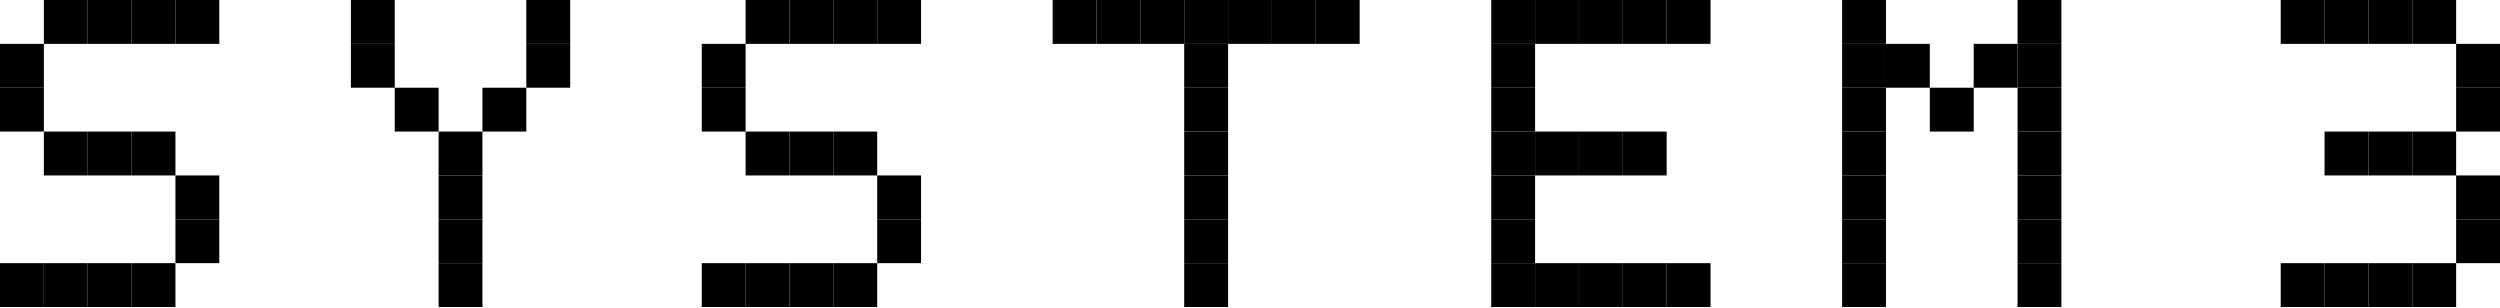
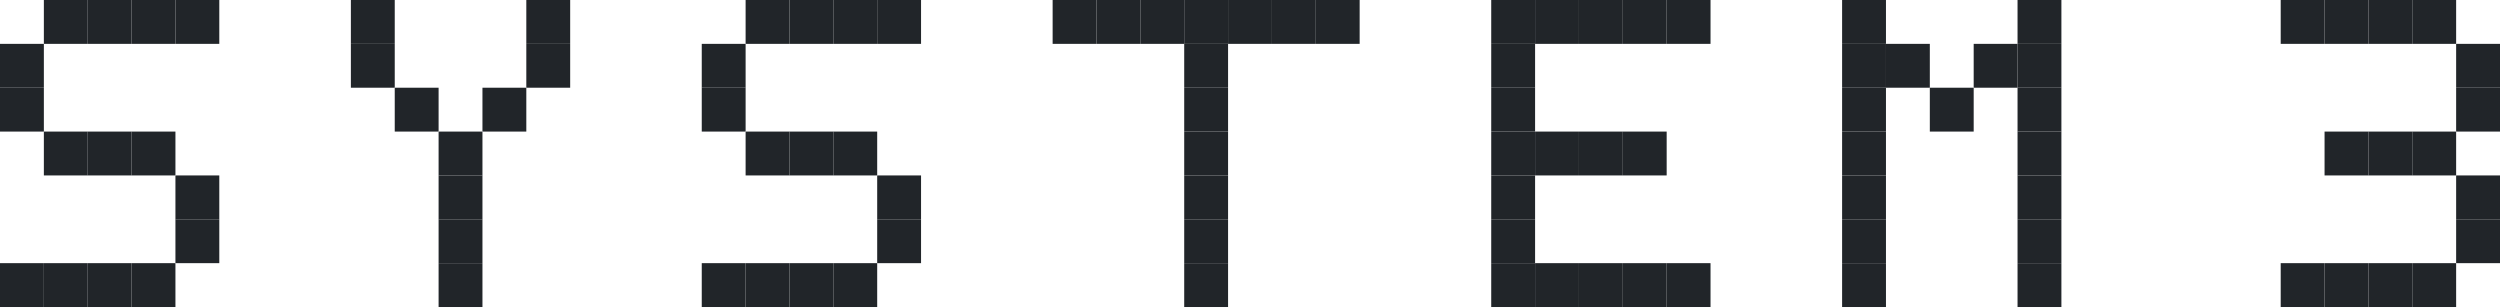
<svg xmlns="http://www.w3.org/2000/svg" viewBox="0 0 57 7">
-   <rect x="1" y="0" width="1" height="1" />
-   <rect x="2" y="0" width="1" height="1" />
-   <rect x="3" y="0" width="1" height="1" />
-   <rect x="4" y="0" width="1" height="1" />
-   <rect x="8" y="0" width="1" height="1" />
-   <rect x="12" y="0" width="1" height="1" />
-   <rect x="17" y="0" width="1" height="1" />
-   <rect x="18" y="0" width="1" height="1" />
-   <rect x="19" y="0" width="1" height="1" />
-   <rect x="20" y="0" width="1" height="1" />
-   <rect x="24" y="0" width="1" height="1" />
-   <rect x="25" y="0" width="1" height="1" />
-   <rect x="26" y="0" width="1" height="1" />
-   <rect x="27" y="0" width="1" height="1" />
-   <rect x="28" y="0" width="1" height="1" />
-   <rect x="29" y="0" width="1" height="1" />
-   <rect x="30" y="0" width="1" height="1" />
-   <rect x="34" y="0" width="1" height="1" />
-   <rect x="35" y="0" width="1" height="1" />
-   <rect x="36" y="0" width="1" height="1" />
-   <rect x="37" y="0" width="1" height="1" />
-   <rect x="38" y="0" width="1" height="1" />
-   <rect x="42" y="0" width="1" height="1" />
-   <rect x="46" y="0" width="1" height="1" />
-   <rect x="52" y="0" width="1" height="1" />
-   <rect x="53" y="0" width="1" height="1" />
-   <rect x="54" y="0" width="1" height="1" />
-   <rect x="55" y="0" width="1" height="1" />
-   <rect x="0" y="1" width="1" height="1" />
-   <rect x="8" y="1" width="1" height="1" />
-   <rect x="12" y="1" width="1" height="1" />
-   <rect x="16" y="1" width="1" height="1" />
-   <rect x="27" y="1" width="1" height="1" />
-   <rect x="34" y="1" width="1" height="1" />
-   <rect x="42" y="1" width="1" height="1" />
-   <rect x="43" y="1" width="1" height="1" />
-   <rect x="45" y="1" width="1" height="1" />
-   <rect x="46" y="1" width="1" height="1" />
-   <rect x="56" y="1" width="1" height="1" />
-   <rect x="0" y="2" width="1" height="1" />
-   <rect x="9" y="2" width="1" height="1" />
-   <rect x="11" y="2" width="1" height="1" />
-   <rect x="16" y="2" width="1" height="1" />
-   <rect x="27" y="2" width="1" height="1" />
-   <rect x="34" y="2" width="1" height="1" />
-   <rect x="42" y="2" width="1" height="1" />
-   <rect x="44" y="2" width="1" height="1" />
-   <rect x="46" y="2" width="1" height="1" />
-   <rect x="56" y="2" width="1" height="1" />
-   <rect x="1" y="3" width="1" height="1" />
-   <rect x="2" y="3" width="1" height="1" />
-   <rect x="3" y="3" width="1" height="1" />
-   <rect x="10" y="3" width="1" height="1" />
-   <rect x="17" y="3" width="1" height="1" />
-   <rect x="18" y="3" width="1" height="1" />
-   <rect x="19" y="3" width="1" height="1" />
-   <rect x="27" y="3" width="1" height="1" />
-   <rect x="34" y="3" width="1" height="1" />
-   <rect x="35" y="3" width="1" height="1" />
-   <rect x="36" y="3" width="1" height="1" />
-   <rect x="37" y="3" width="1" height="1" />
-   <rect x="42" y="3" width="1" height="1" />
-   <rect x="46" y="3" width="1" height="1" />
-   <rect x="53" y="3" width="1" height="1" />
-   <rect x="54" y="3" width="1" height="1" />
-   <rect x="55" y="3" width="1" height="1" />
-   <rect x="4" y="4" width="1" height="1" />
-   <rect x="10" y="4" width="1" height="1" />
-   <rect x="20" y="4" width="1" height="1" />
-   <rect x="27" y="4" width="1" height="1" />
-   <rect x="34" y="4" width="1" height="1" />
-   <rect x="42" y="4" width="1" height="1" />
-   <rect x="46" y="4" width="1" height="1" />
-   <rect x="56" y="4" width="1" height="1" />
-   <rect x="4" y="5" width="1" height="1" />
-   <rect x="10" y="5" width="1" height="1" />
-   <rect x="20" y="5" width="1" height="1" />
-   <rect x="27" y="5" width="1" height="1" />
-   <rect x="34" y="5" width="1" height="1" />
-   <rect x="42" y="5" width="1" height="1" />
-   <rect x="46" y="5" width="1" height="1" />
-   <rect x="56" y="5" width="1" height="1" />
-   <rect x="0" y="6" width="1" height="1" />
-   <rect x="1" y="6" width="1" height="1" />
-   <rect x="2" y="6" width="1" height="1" />
-   <rect x="3" y="6" width="1" height="1" />
-   <rect x="10" y="6" width="1" height="1" />
-   <rect x="16" y="6" width="1" height="1" />
-   <rect x="17" y="6" width="1" height="1" />
-   <rect x="18" y="6" width="1" height="1" />
-   <rect x="19" y="6" width="1" height="1" />
-   <rect x="27" y="6" width="1" height="1" />
-   <rect x="34" y="6" width="1" height="1" />
-   <rect x="35" y="6" width="1" height="1" />
-   <rect x="36" y="6" width="1" height="1" />
-   <rect x="37" y="6" width="1" height="1" />
-   <rect x="38" y="6" width="1" height="1" />
-   <rect x="42" y="6" width="1" height="1" />
-   <rect x="46" y="6" width="1" height="1" />
-   <rect x="52" y="6" width="1" height="1" />
-   <rect x="53" y="6" width="1" height="1" />
-   <rect x="54" y="6" width="1" height="1" />
-   <rect x="55" y="6" width="1" height="1" />
+   <g fill="#212529">
+     <rect x="1" y="0" width="1" height="1" />
+     <rect x="2" y="0" width="1" height="1" />
+     <rect x="3" y="0" width="1" height="1" />
+     <rect x="4" y="0" width="1" height="1" />
+     <rect x="8" y="0" width="1" height="1" />
+     <rect x="12" y="0" width="1" height="1" />
+     <rect x="17" y="0" width="1" height="1" />
+     <rect x="18" y="0" width="1" height="1" />
+     <rect x="19" y="0" width="1" height="1" />
+     <rect x="20" y="0" width="1" height="1" />
+     <rect x="24" y="0" width="1" height="1" />
+     <rect x="25" y="0" width="1" height="1" />
+     <rect x="26" y="0" width="1" height="1" />
+     <rect x="27" y="0" width="1" height="1" />
+     <rect x="28" y="0" width="1" height="1" />
+     <rect x="29" y="0" width="1" height="1" />
+     <rect x="30" y="0" width="1" height="1" />
+     <rect x="34" y="0" width="1" height="1" />
+     <rect x="35" y="0" width="1" height="1" />
+     <rect x="36" y="0" width="1" height="1" />
+     <rect x="37" y="0" width="1" height="1" />
+     <rect x="38" y="0" width="1" height="1" />
+     <rect x="42" y="0" width="1" height="1" />
+     <rect x="46" y="0" width="1" height="1" />
+     <rect x="52" y="0" width="1" height="1" />
+     <rect x="53" y="0" width="1" height="1" />
+     <rect x="54" y="0" width="1" height="1" />
+     <rect x="55" y="0" width="1" height="1" />
+     <rect x="0" y="1" width="1" height="1" />
+     <rect x="8" y="1" width="1" height="1" />
+     <rect x="12" y="1" width="1" height="1" />
+     <rect x="16" y="1" width="1" height="1" />
+     <rect x="27" y="1" width="1" height="1" />
+     <rect x="34" y="1" width="1" height="1" />
+     <rect x="42" y="1" width="1" height="1" />
+     <rect x="43" y="1" width="1" height="1" />
+     <rect x="45" y="1" width="1" height="1" />
+     <rect x="46" y="1" width="1" height="1" />
+     <rect x="56" y="1" width="1" height="1" />
+     <rect x="0" y="2" width="1" height="1" />
+     <rect x="9" y="2" width="1" height="1" />
+     <rect x="11" y="2" width="1" height="1" />
+     <rect x="16" y="2" width="1" height="1" />
+     <rect x="27" y="2" width="1" height="1" />
+     <rect x="34" y="2" width="1" height="1" />
+     <rect x="42" y="2" width="1" height="1" />
+     <rect x="44" y="2" width="1" height="1" />
+     <rect x="46" y="2" width="1" height="1" />
+     <rect x="56" y="2" width="1" height="1" />
+     <rect x="1" y="3" width="1" height="1" />
+     <rect x="2" y="3" width="1" height="1" />
+     <rect x="3" y="3" width="1" height="1" />
+     <rect x="10" y="3" width="1" height="1" />
+     <rect x="17" y="3" width="1" height="1" />
+     <rect x="18" y="3" width="1" height="1" />
+     <rect x="19" y="3" width="1" height="1" />
+     <rect x="27" y="3" width="1" height="1" />
+     <rect x="34" y="3" width="1" height="1" />
+     <rect x="35" y="3" width="1" height="1" />
+     <rect x="36" y="3" width="1" height="1" />
+     <rect x="37" y="3" width="1" height="1" />
+     <rect x="42" y="3" width="1" height="1" />
+     <rect x="46" y="3" width="1" height="1" />
+     <rect x="53" y="3" width="1" height="1" />
+     <rect x="54" y="3" width="1" height="1" />
+     <rect x="55" y="3" width="1" height="1" />
+     <rect x="4" y="4" width="1" height="1" />
+     <rect x="10" y="4" width="1" height="1" />
+     <rect x="20" y="4" width="1" height="1" />
+     <rect x="27" y="4" width="1" height="1" />
+     <rect x="34" y="4" width="1" height="1" />
+     <rect x="42" y="4" width="1" height="1" />
+     <rect x="46" y="4" width="1" height="1" />
+     <rect x="56" y="4" width="1" height="1" />
+     <rect x="4" y="5" width="1" height="1" />
+     <rect x="10" y="5" width="1" height="1" />
+     <rect x="20" y="5" width="1" height="1" />
+     <rect x="27" y="5" width="1" height="1" />
+     <rect x="34" y="5" width="1" height="1" />
+     <rect x="42" y="5" width="1" height="1" />
+     <rect x="46" y="5" width="1" height="1" />
+     <rect x="56" y="5" width="1" height="1" />
+     <rect x="0" y="6" width="1" height="1" />
+     <rect x="1" y="6" width="1" height="1" />
+     <rect x="2" y="6" width="1" height="1" />
+     <rect x="3" y="6" width="1" height="1" />
+     <rect x="10" y="6" width="1" height="1" />
+     <rect x="16" y="6" width="1" height="1" />
+     <rect x="17" y="6" width="1" height="1" />
+     <rect x="18" y="6" width="1" height="1" />
+     <rect x="19" y="6" width="1" height="1" />
+     <rect x="27" y="6" width="1" height="1" />
+     <rect x="34" y="6" width="1" height="1" />
+     <rect x="35" y="6" width="1" height="1" />
+     <rect x="36" y="6" width="1" height="1" />
+     <rect x="37" y="6" width="1" height="1" />
+     <rect x="38" y="6" width="1" height="1" />
+     <rect x="42" y="6" width="1" height="1" />
+     <rect x="46" y="6" width="1" height="1" />
+     <rect x="52" y="6" width="1" height="1" />
+     <rect x="53" y="6" width="1" height="1" />
+     <rect x="54" y="6" width="1" height="1" />
+     <rect x="55" y="6" width="1" height="1" />
+   </g>
</svg>
